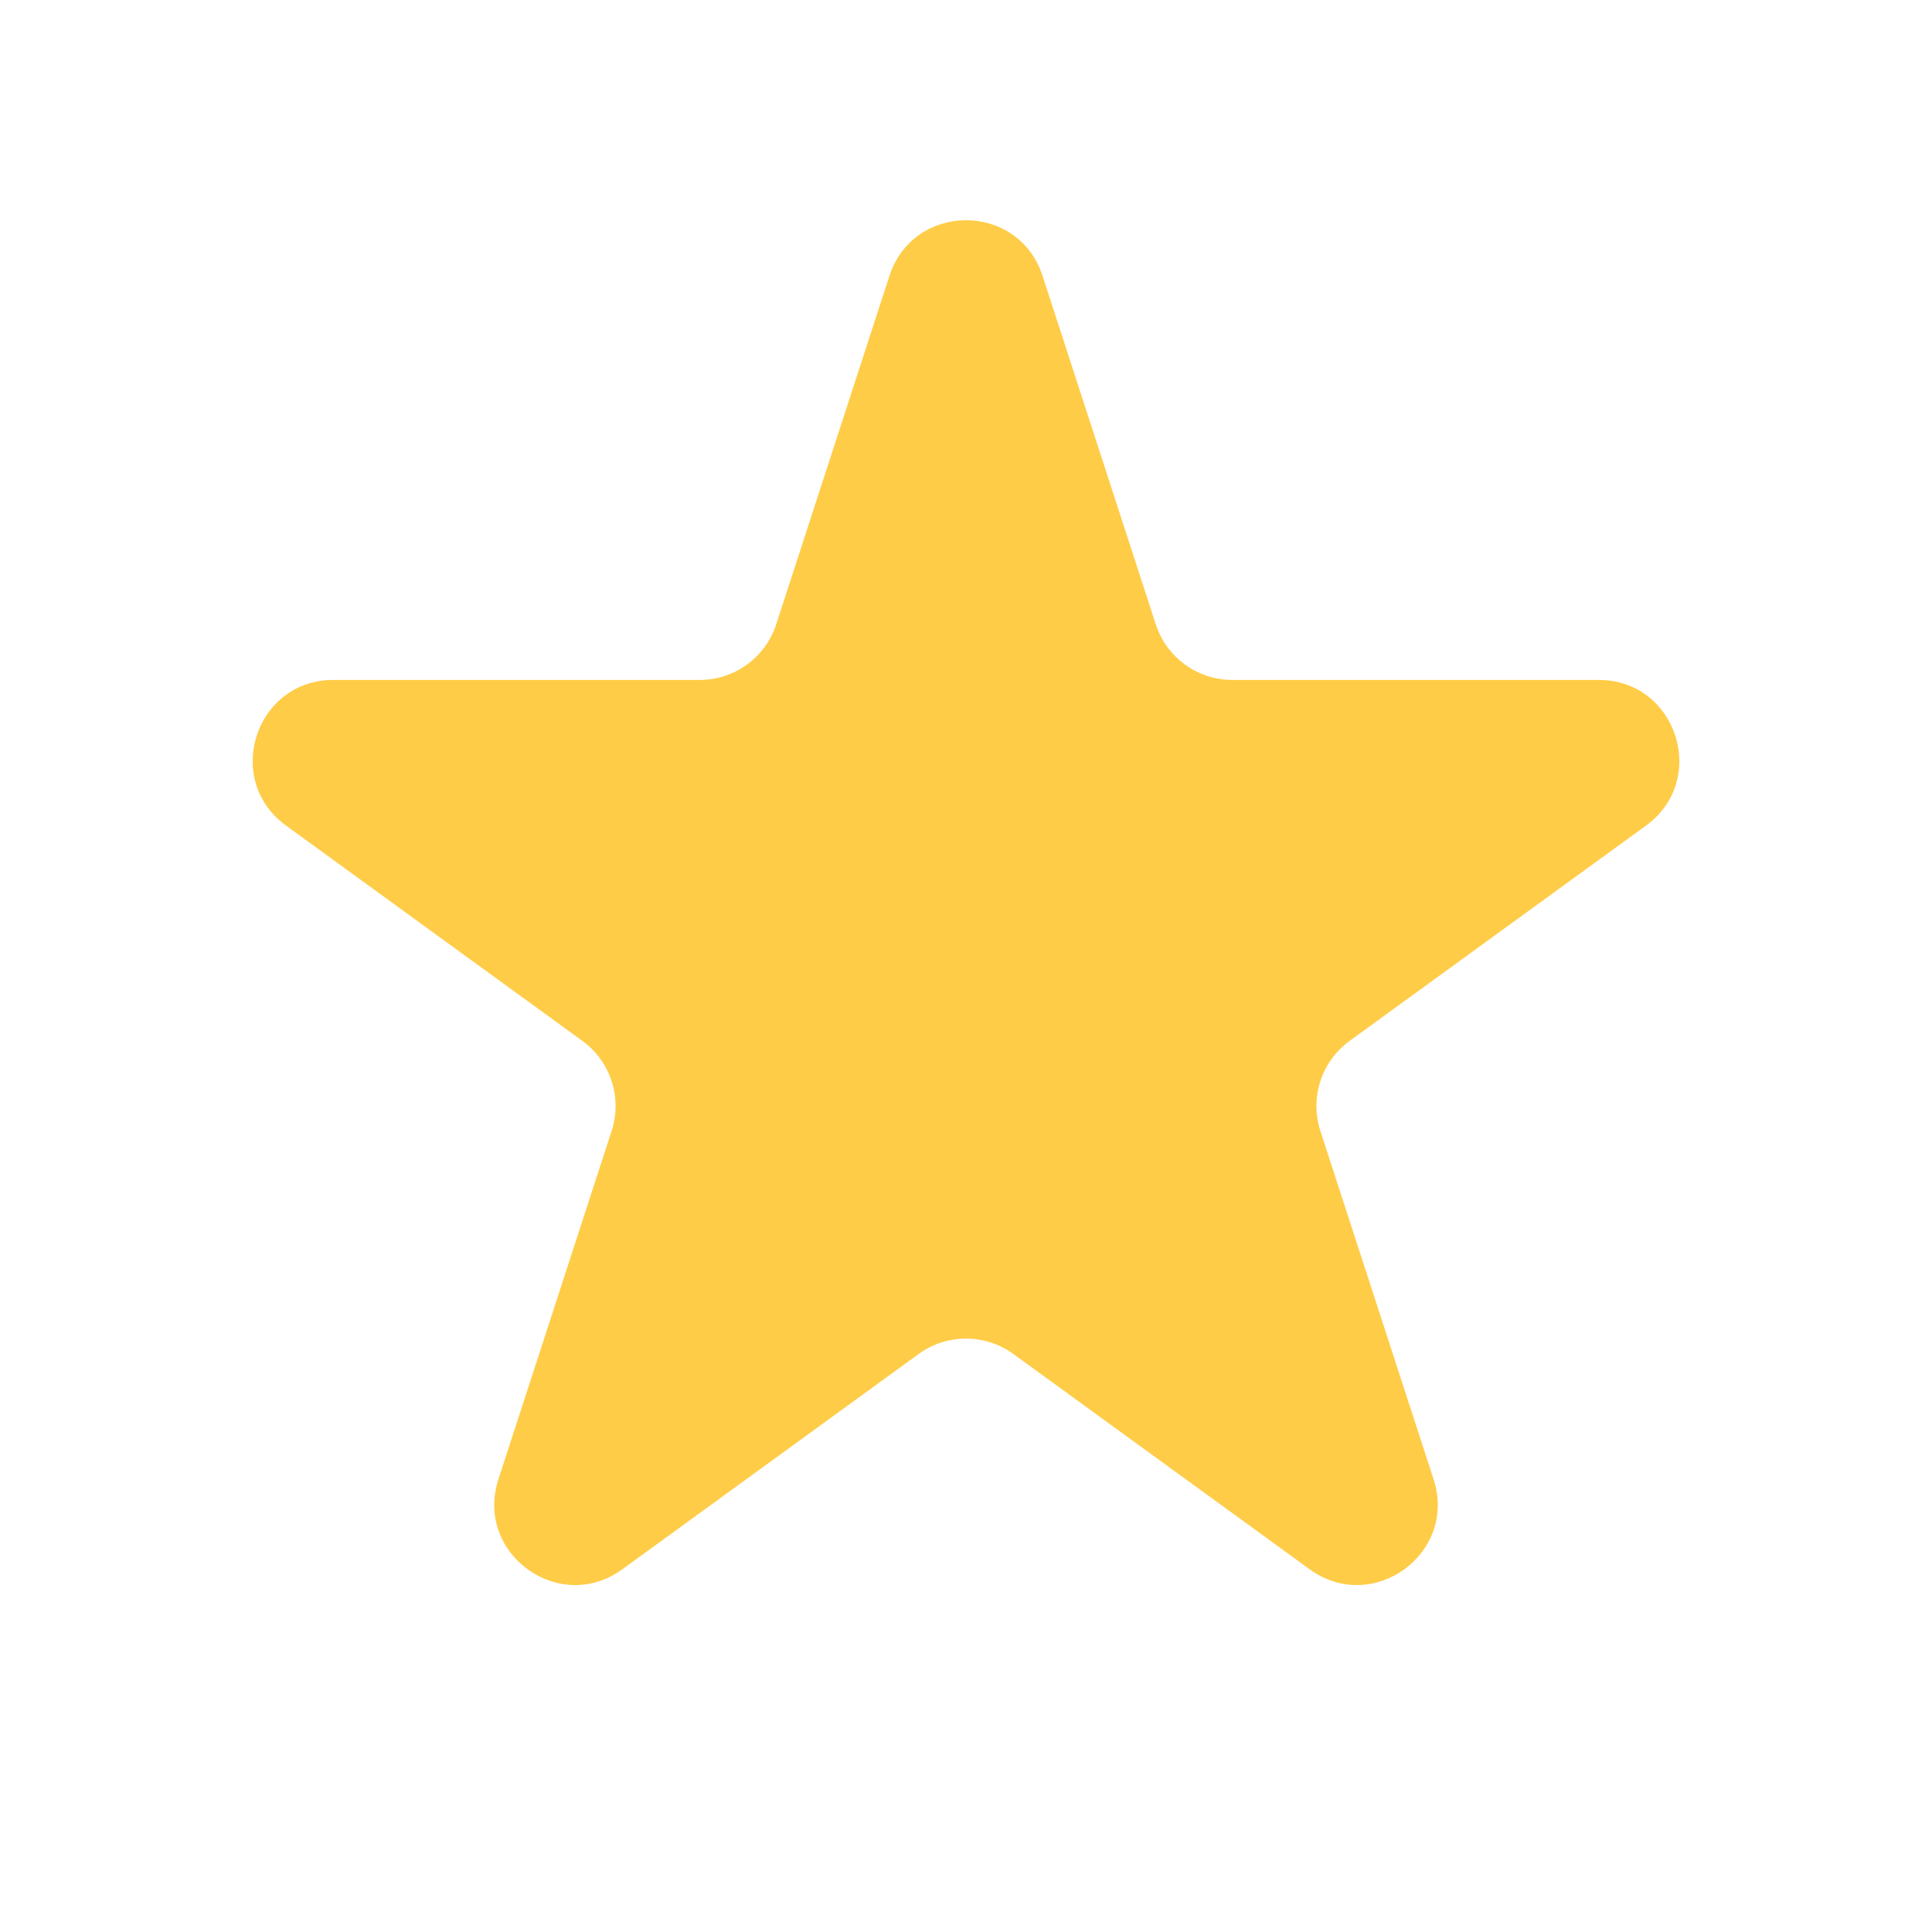
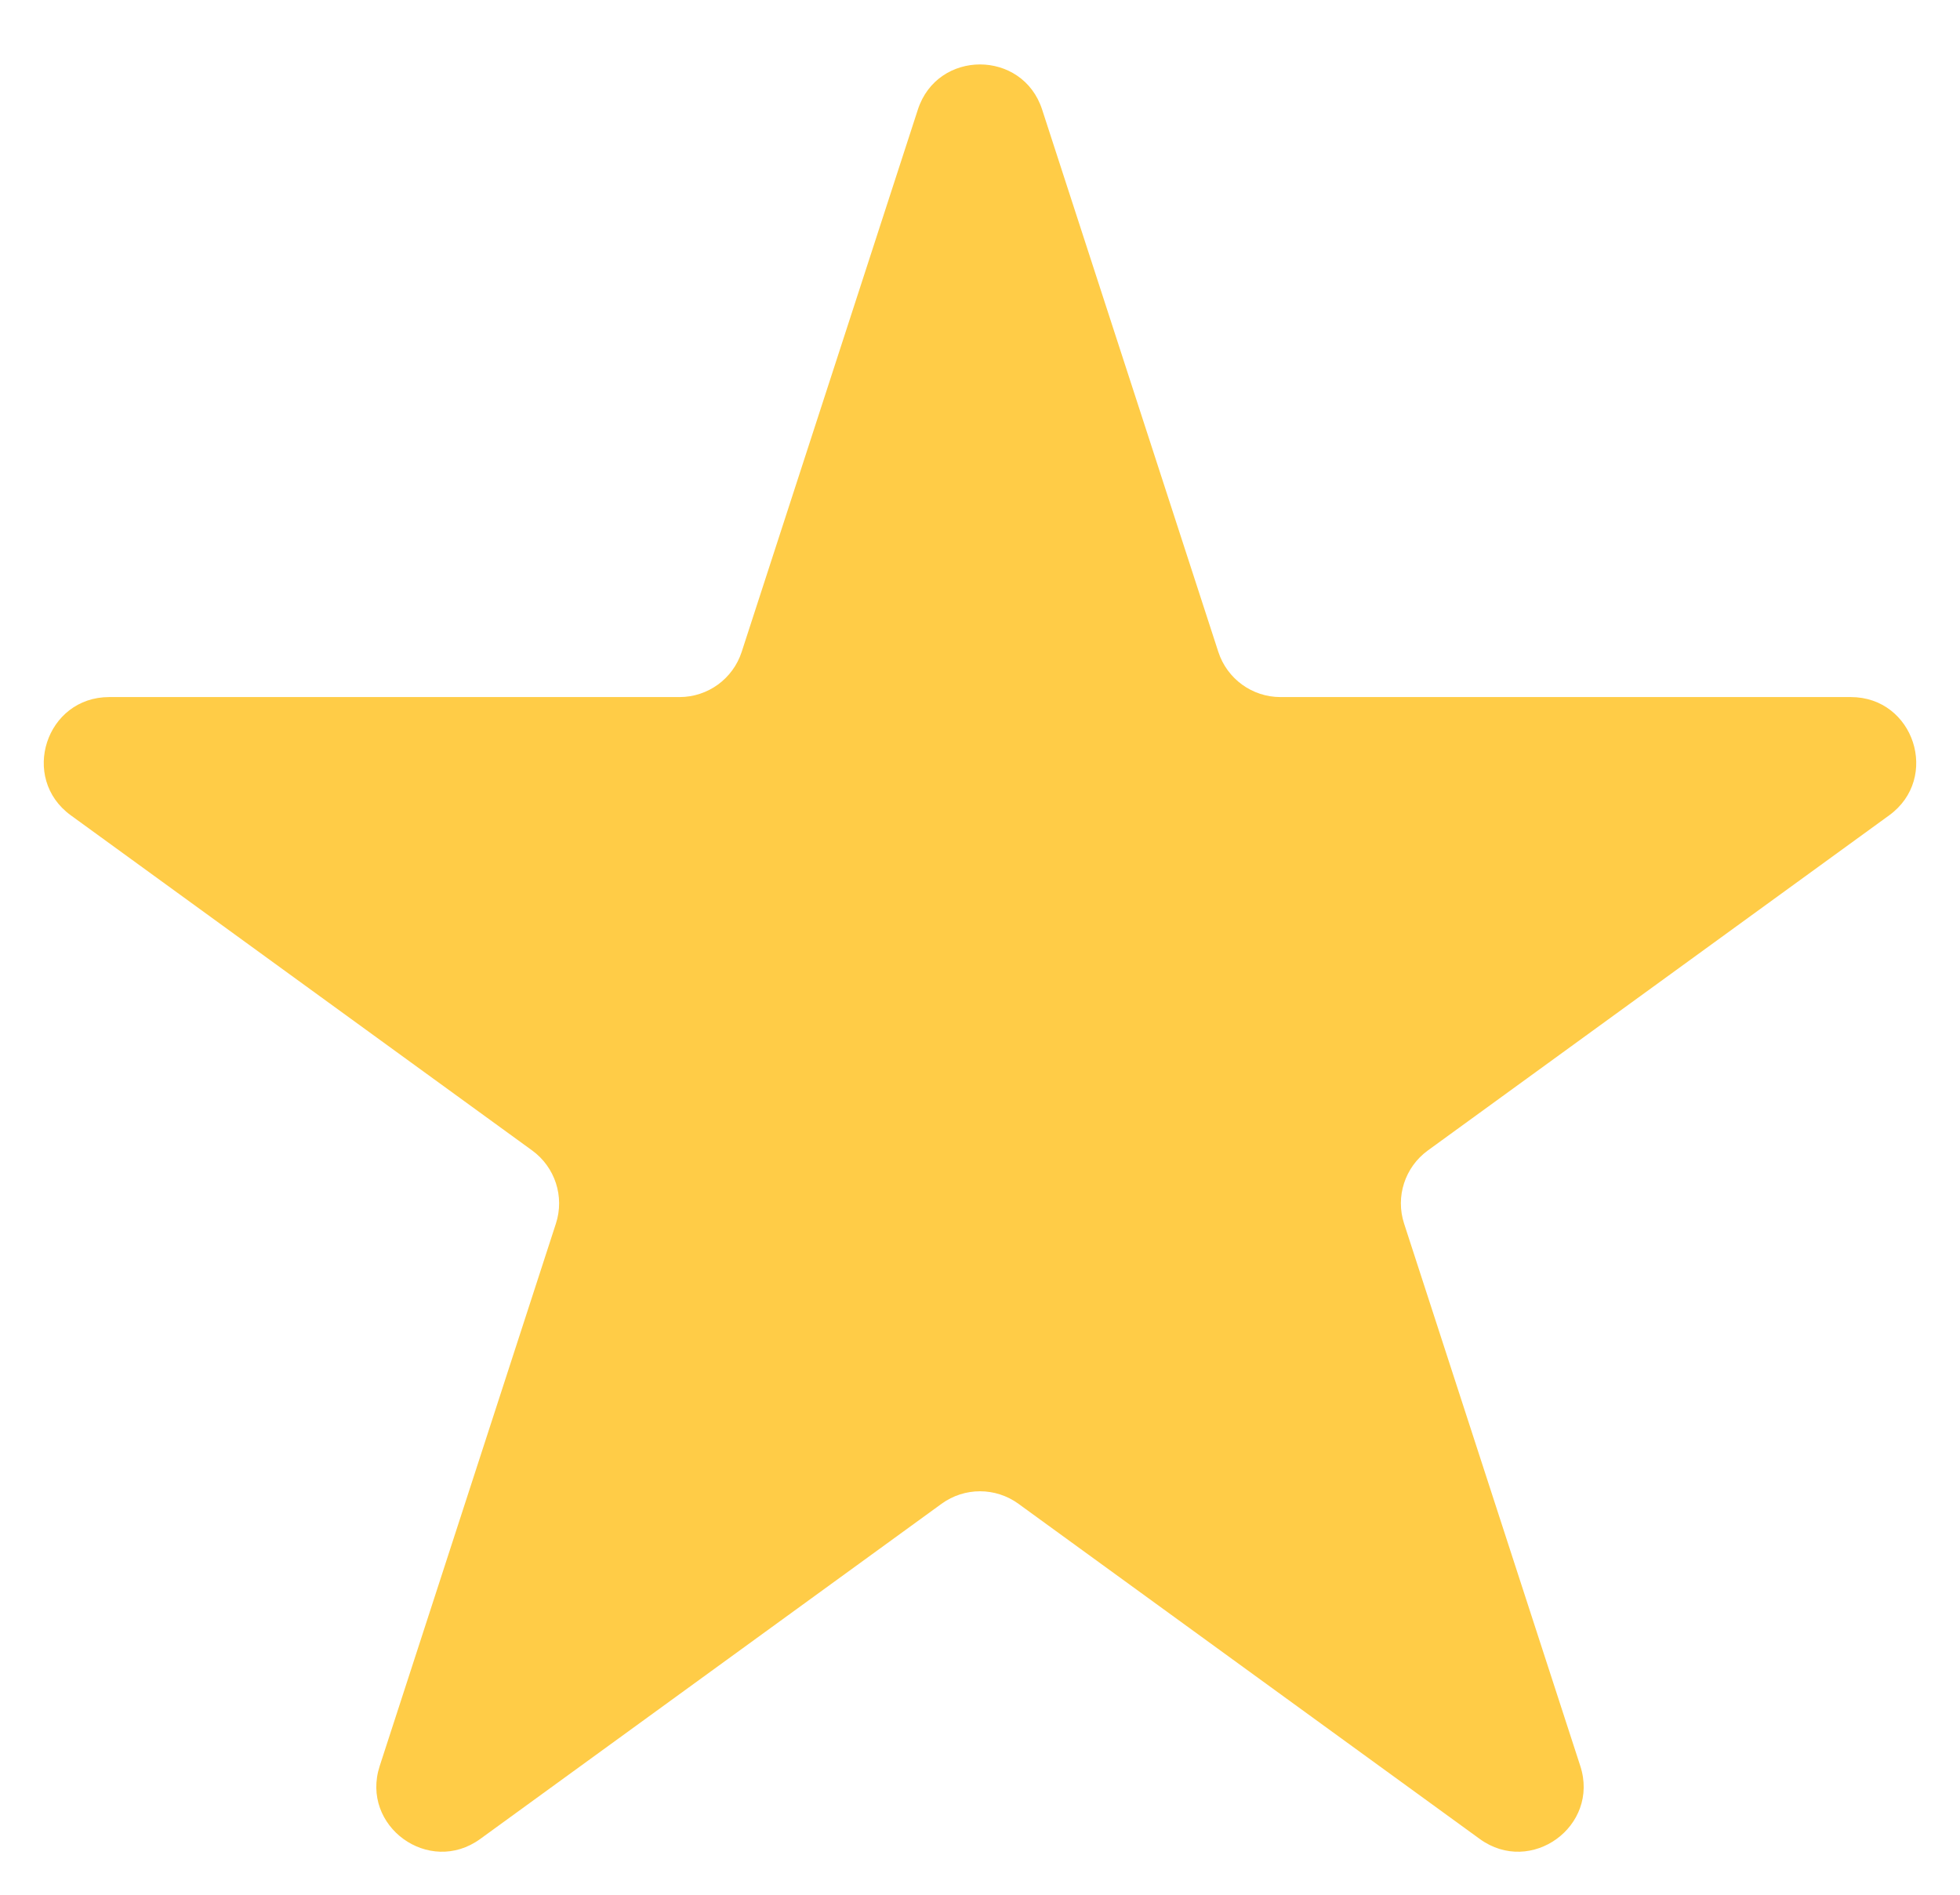
- <svg xmlns="http://www.w3.org/2000/svg" width="48" height="48" viewBox="0 0 48 48" fill="none">
-   <path d="M22.098 6.854C22.697 5.011 25.303 5.011 25.902 6.854L28.715 15.511C28.983 16.335 29.75 16.893 30.617 16.893H39.719C41.656 16.893 42.462 19.372 40.895 20.511L33.531 25.861C32.83 26.37 32.536 27.273 32.804 28.097L35.617 36.753C36.216 38.596 34.107 40.128 32.539 38.989L25.176 33.639C24.475 33.13 23.525 33.13 22.824 33.639L15.461 38.989C13.893 40.128 11.784 38.596 12.383 36.753L15.196 28.097C15.463 27.273 15.17 26.37 14.469 25.861L7.106 20.511C5.538 19.372 6.344 16.893 8.281 16.893H17.383C18.25 16.893 19.017 16.335 19.285 15.511L22.098 6.854Z" fill="#FFCC47" />
+ <svg xmlns="http://www.w3.org/2000/svg" width="30" height="29" viewBox="0 0 30 29" fill="none">
+   <path d="M14.049 1.677C14.348 0.756 15.652 0.756 15.951 1.677L18.648 9.978C18.782 10.39 19.166 10.669 19.599 10.669H28.328C29.297 10.669 29.7 11.909 28.916 12.479L21.854 17.609C21.504 17.864 21.357 18.315 21.491 18.727L24.188 27.029C24.488 27.95 23.433 28.716 22.649 28.146L15.588 23.016C15.237 22.761 14.763 22.761 14.412 23.016L7.351 28.146C6.567 28.716 5.512 27.95 5.812 27.029L8.509 18.727C8.643 18.315 8.496 17.864 8.146 17.609L1.084 12.479C0.3 11.909 0.703 10.669 1.672 10.669H10.401C10.834 10.669 11.218 10.39 11.352 9.978L14.049 1.677Z" fill="#FFCC47" />
</svg>
